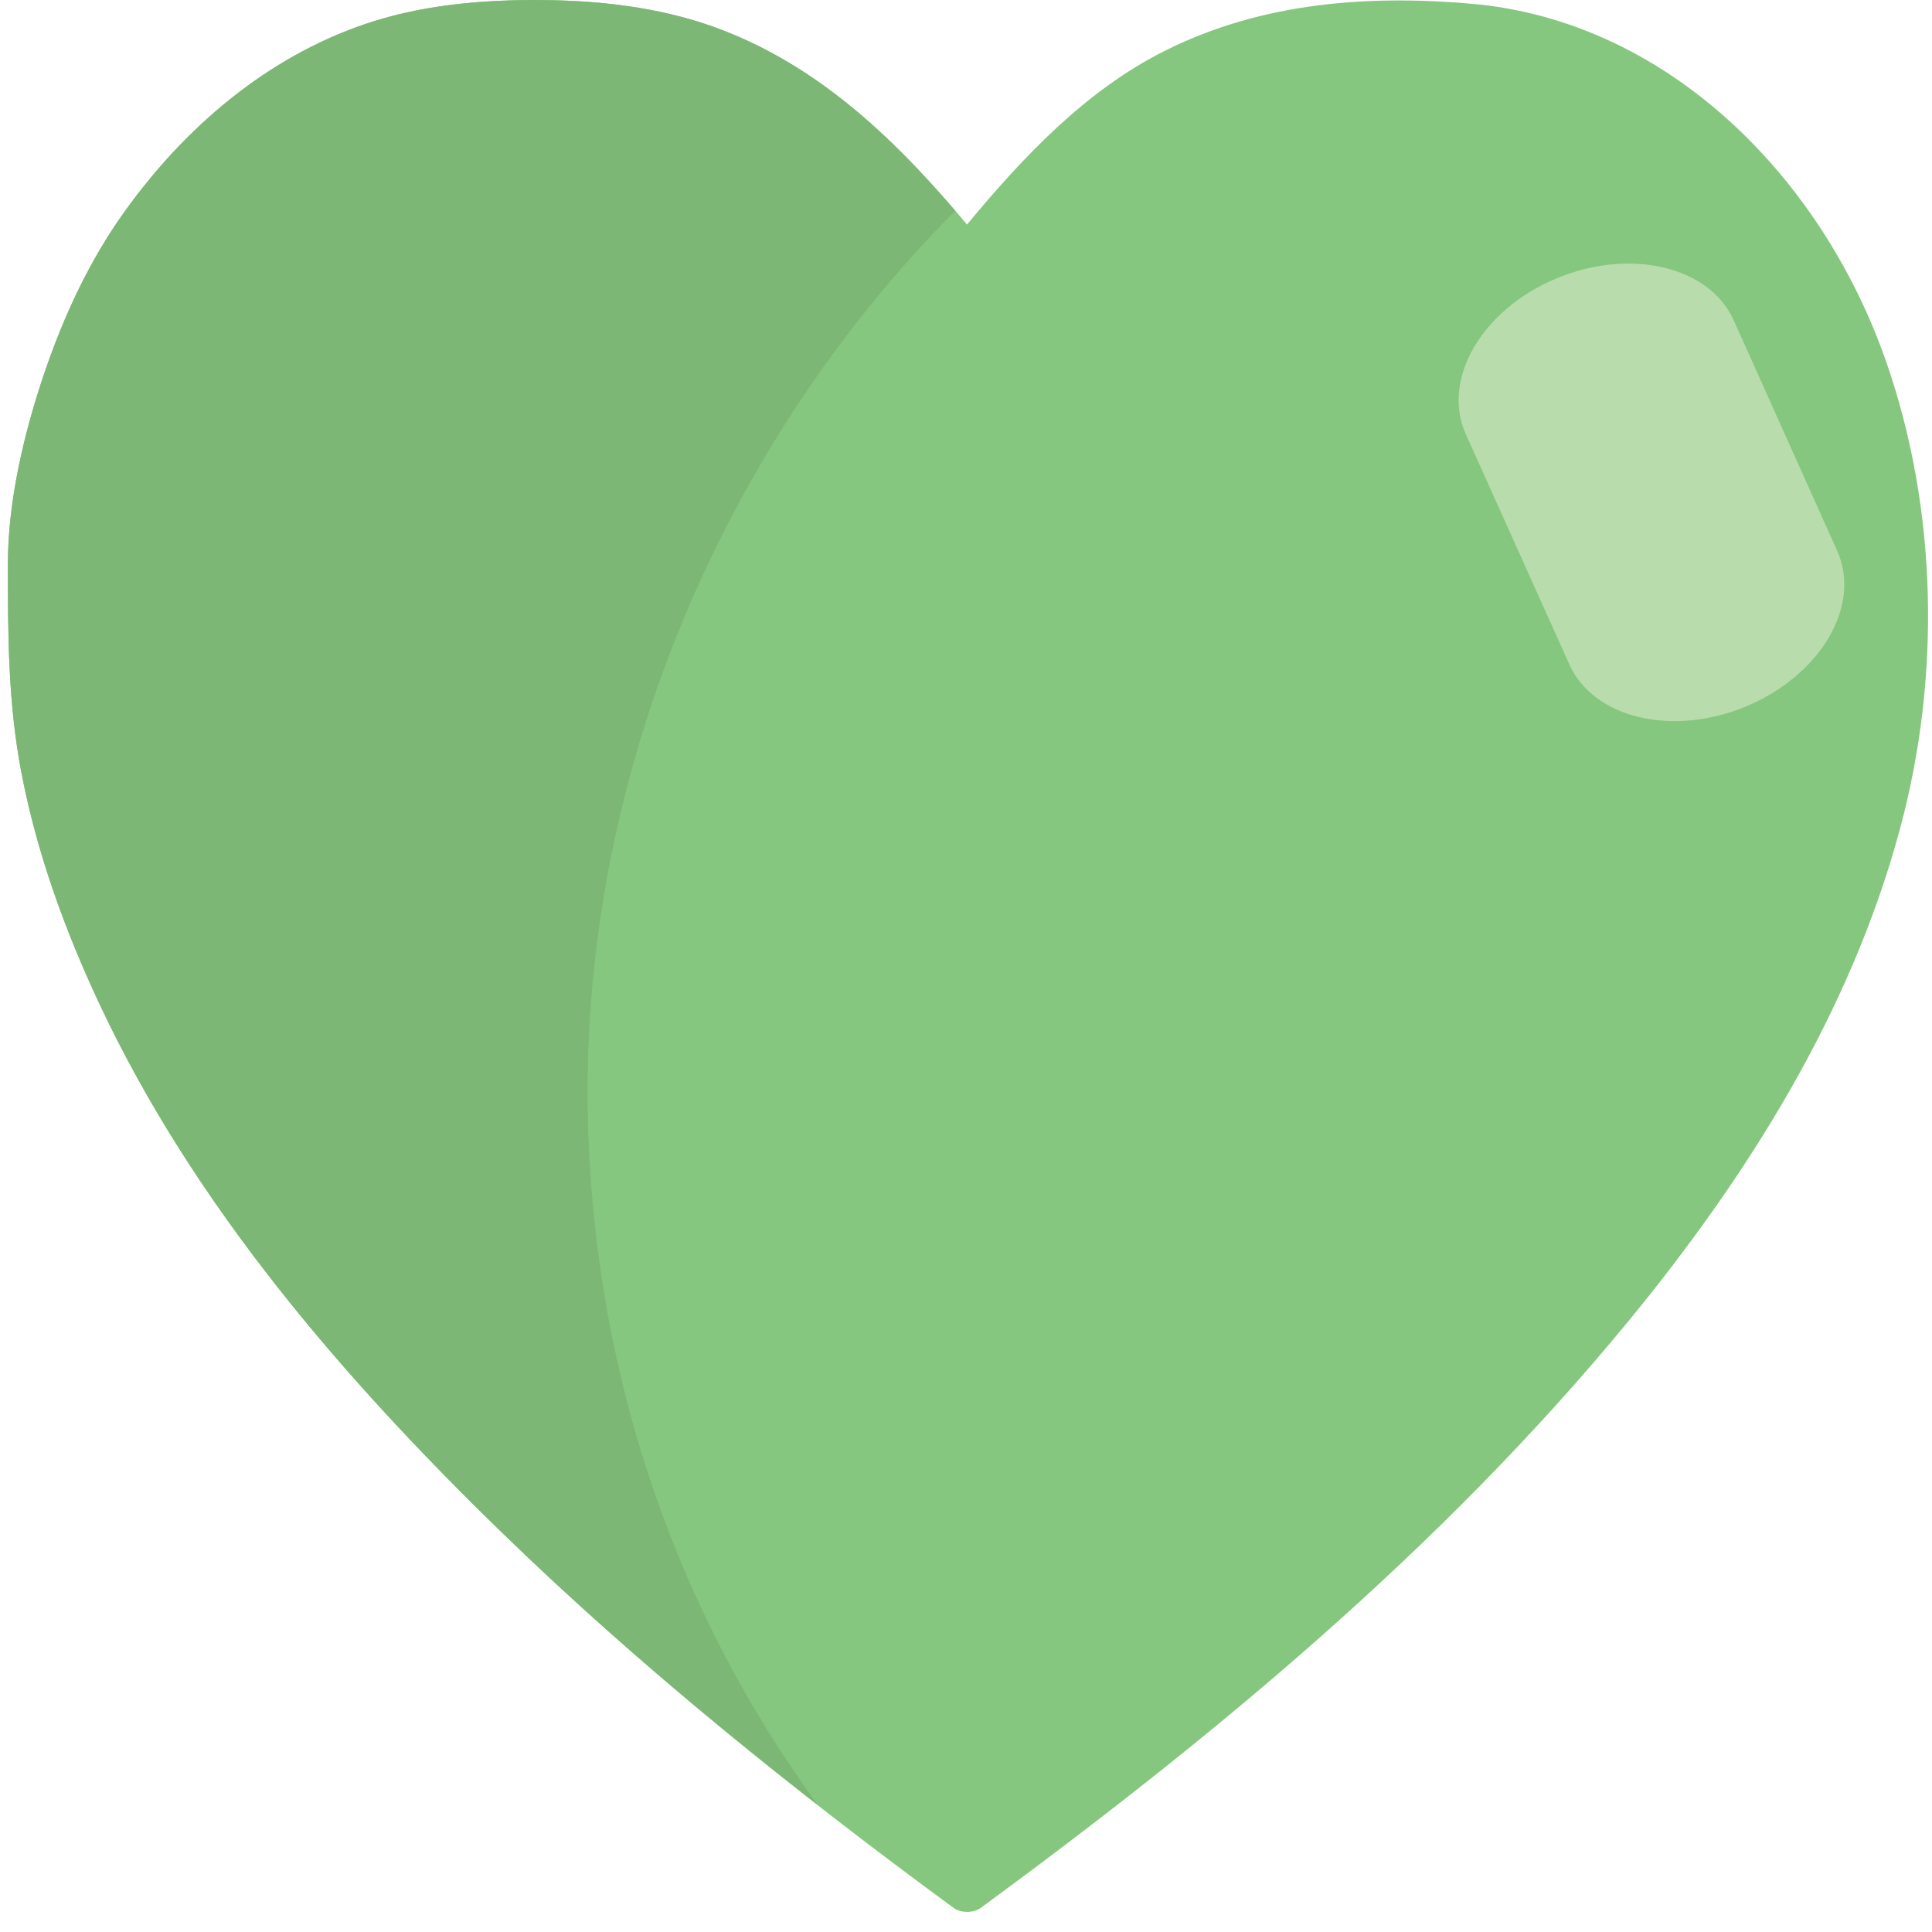
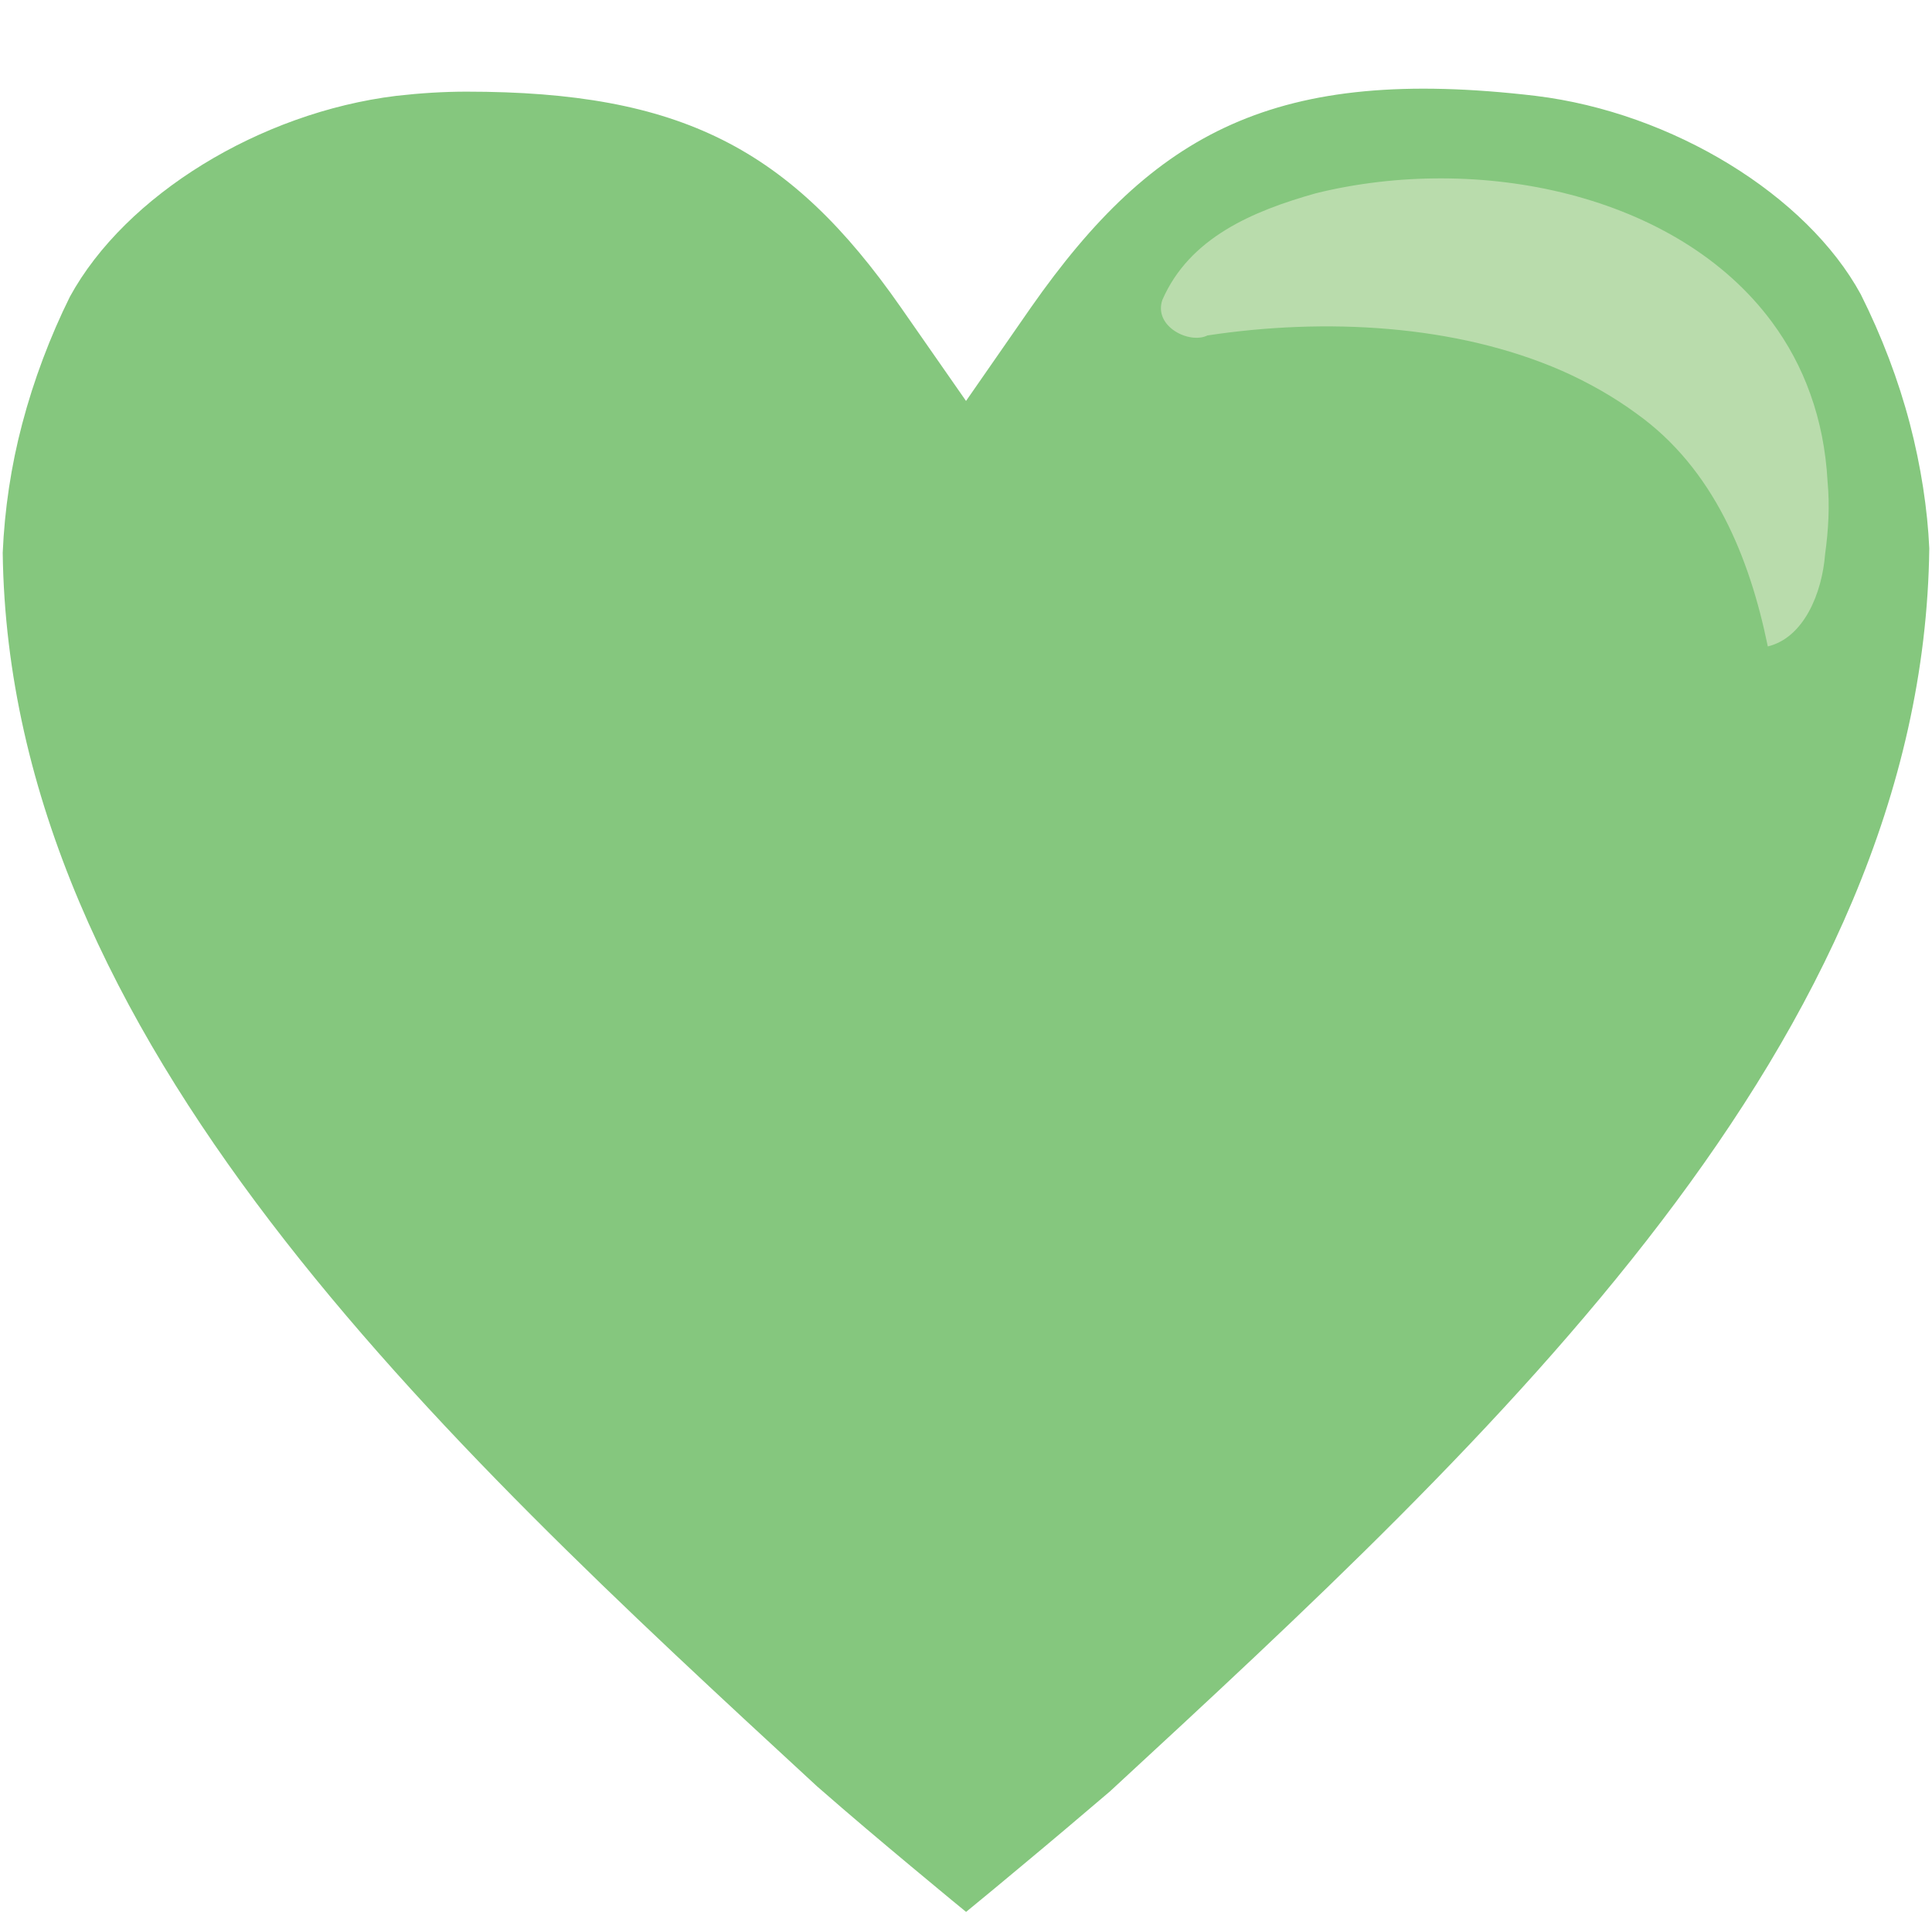
<svg xmlns="http://www.w3.org/2000/svg" version="1.1" id="Layer_1" x="0px" y="0px" width="64px" height="64px" viewBox="0 0 64 64" enable-background="new 0 0 64 64" xml:space="preserve">
-   <defs id="defs5688" />
-   <g id="g5678">
-     <path fill="#85C77E" d="M62.476,11.964C60.353,5.89,55.345,0.844,49.025,0.15c-3.583-0.342-7.19-0.104-10.474,1.551   c-2.586,1.304-4.65,3.485-6.517,5.737c-2.289-2.74-4.816-5.19-8.158-6.463C21.869,0.208,19.681-0.011,17.556,0   c-1.847,0.013-3.707,0.199-5.469,0.799C8.858,1.9,6.155,4.183,4.137,6.995c-1.185,1.648-2.051,3.526-2.702,5.464   c-0.647,1.925-1.174,4.166-1.174,6.221c0,2.359,0.004,4.605,0.452,6.934c0.511,2.654,1.441,5.21,2.578,7.635   c3.147,6.709,8.104,12.428,13.294,17.477c4.684,4.555,9.776,8.64,15.006,12.477c0.238,0.173,0.657,0.173,0.896,0   c7.733-5.674,15.26-11.907,21.442-19.42c3.921-4.77,7.353-10.193,9.002-16.293C64.297,22.455,64.195,16.882,62.476,11.964z" id="path5680" />
-     <path fill="#7DB775" d="M19.486,37.467c-0.384-11.498,4.385-22.67,12.155-30.485c-2.186-2.552-4.611-4.804-7.764-6.005   c-2.008-0.766-4.196-0.986-6.321-0.975c-1.847,0.013-3.707,0.198-5.469,0.798C8.858,1.9,6.155,4.186,4.137,6.996   c-1.185,1.647-2.051,3.526-2.702,5.465c-0.647,1.923-1.174,4.165-1.174,6.219c0,2.361,0.004,4.607,0.452,6.934   c0.511,2.656,1.441,5.21,2.578,7.635c3.147,6.709,8.104,12.428,13.294,17.479c3.326,3.232,6.863,6.222,10.505,9.062   C22.579,53.619,19.771,45.997,19.486,37.467z" id="path5682" />
-     <path fill="#B9DCAC" d="M51.985,22.005c0.804,1.799,3.443,2.416,5.889,1.382l0,0c2.457-1.042,3.794-3.342,2.985-5.14l-3.426-7.634   c-0.808-1.803-3.455-2.413-5.904-1.378l0,0c-2.453,1.037-3.778,3.335-2.978,5.135L51.985,22.005z" id="path5684" />
-   </g>
+   <defs id="defs3228" />
+   <path id="path3208" fill="#85C77E" d="M27.067,59.176c1.134,0.992,2.115,1.816,3.098,2.637c0.614,0.506,1.222,1.021,1.838,1.521  c0.577-0.472,1.199-0.987,1.82-1.507c1.001-0.832,1.979-1.66,2.948-2.487C49.484,47.6,63.71,34.467,63.91,18.166  c-0.057-1.283-0.275-2.719-0.643-4.128c-0.379-1.448-0.93-2.897-1.627-4.289c-1.789-3.281-6.232-6.02-10.767-6.573  c-8.619-1.017-12.651,1.197-16.718,7.004l-2.154,3.102L29.84,10.18c-3.673-5.27-7.292-7.144-14.389-7.144  c-0.74,0-1.513,0.047-2.323,0.139C8.602,3.73,4.153,6.469,2.316,9.828c-0.651,1.313-1.2,2.763-1.58,4.21  c-0.37,1.397-0.585,2.845-0.646,4.273C0.301,34.467,14.517,47.6,27.067,59.176z" />
+   <path id="path3210" fill="#B9DCAC" d="M60.541,15.959c-0.057-1.054-0.253-2.019-0.57-2.902c-0.311-0.875-0.742-1.671-1.271-2.386  c-3.154-4.269-9.722-5.596-15.11-4.269c-2.094,0.59-4.188,1.471-5.086,3.535c-0.298,0.879,0.896,1.472,1.495,1.175  c3.894-0.59,8.231-0.367,11.752,1.175c0.879,0.391,1.705,0.859,2.465,1.417c2.552,1.823,3.743,4.768,4.345,7.71  c1.195-0.29,1.797-1.762,1.898-3.057C60.57,17.558,60.615,16.746,60.541,15.959z" />
</svg>
